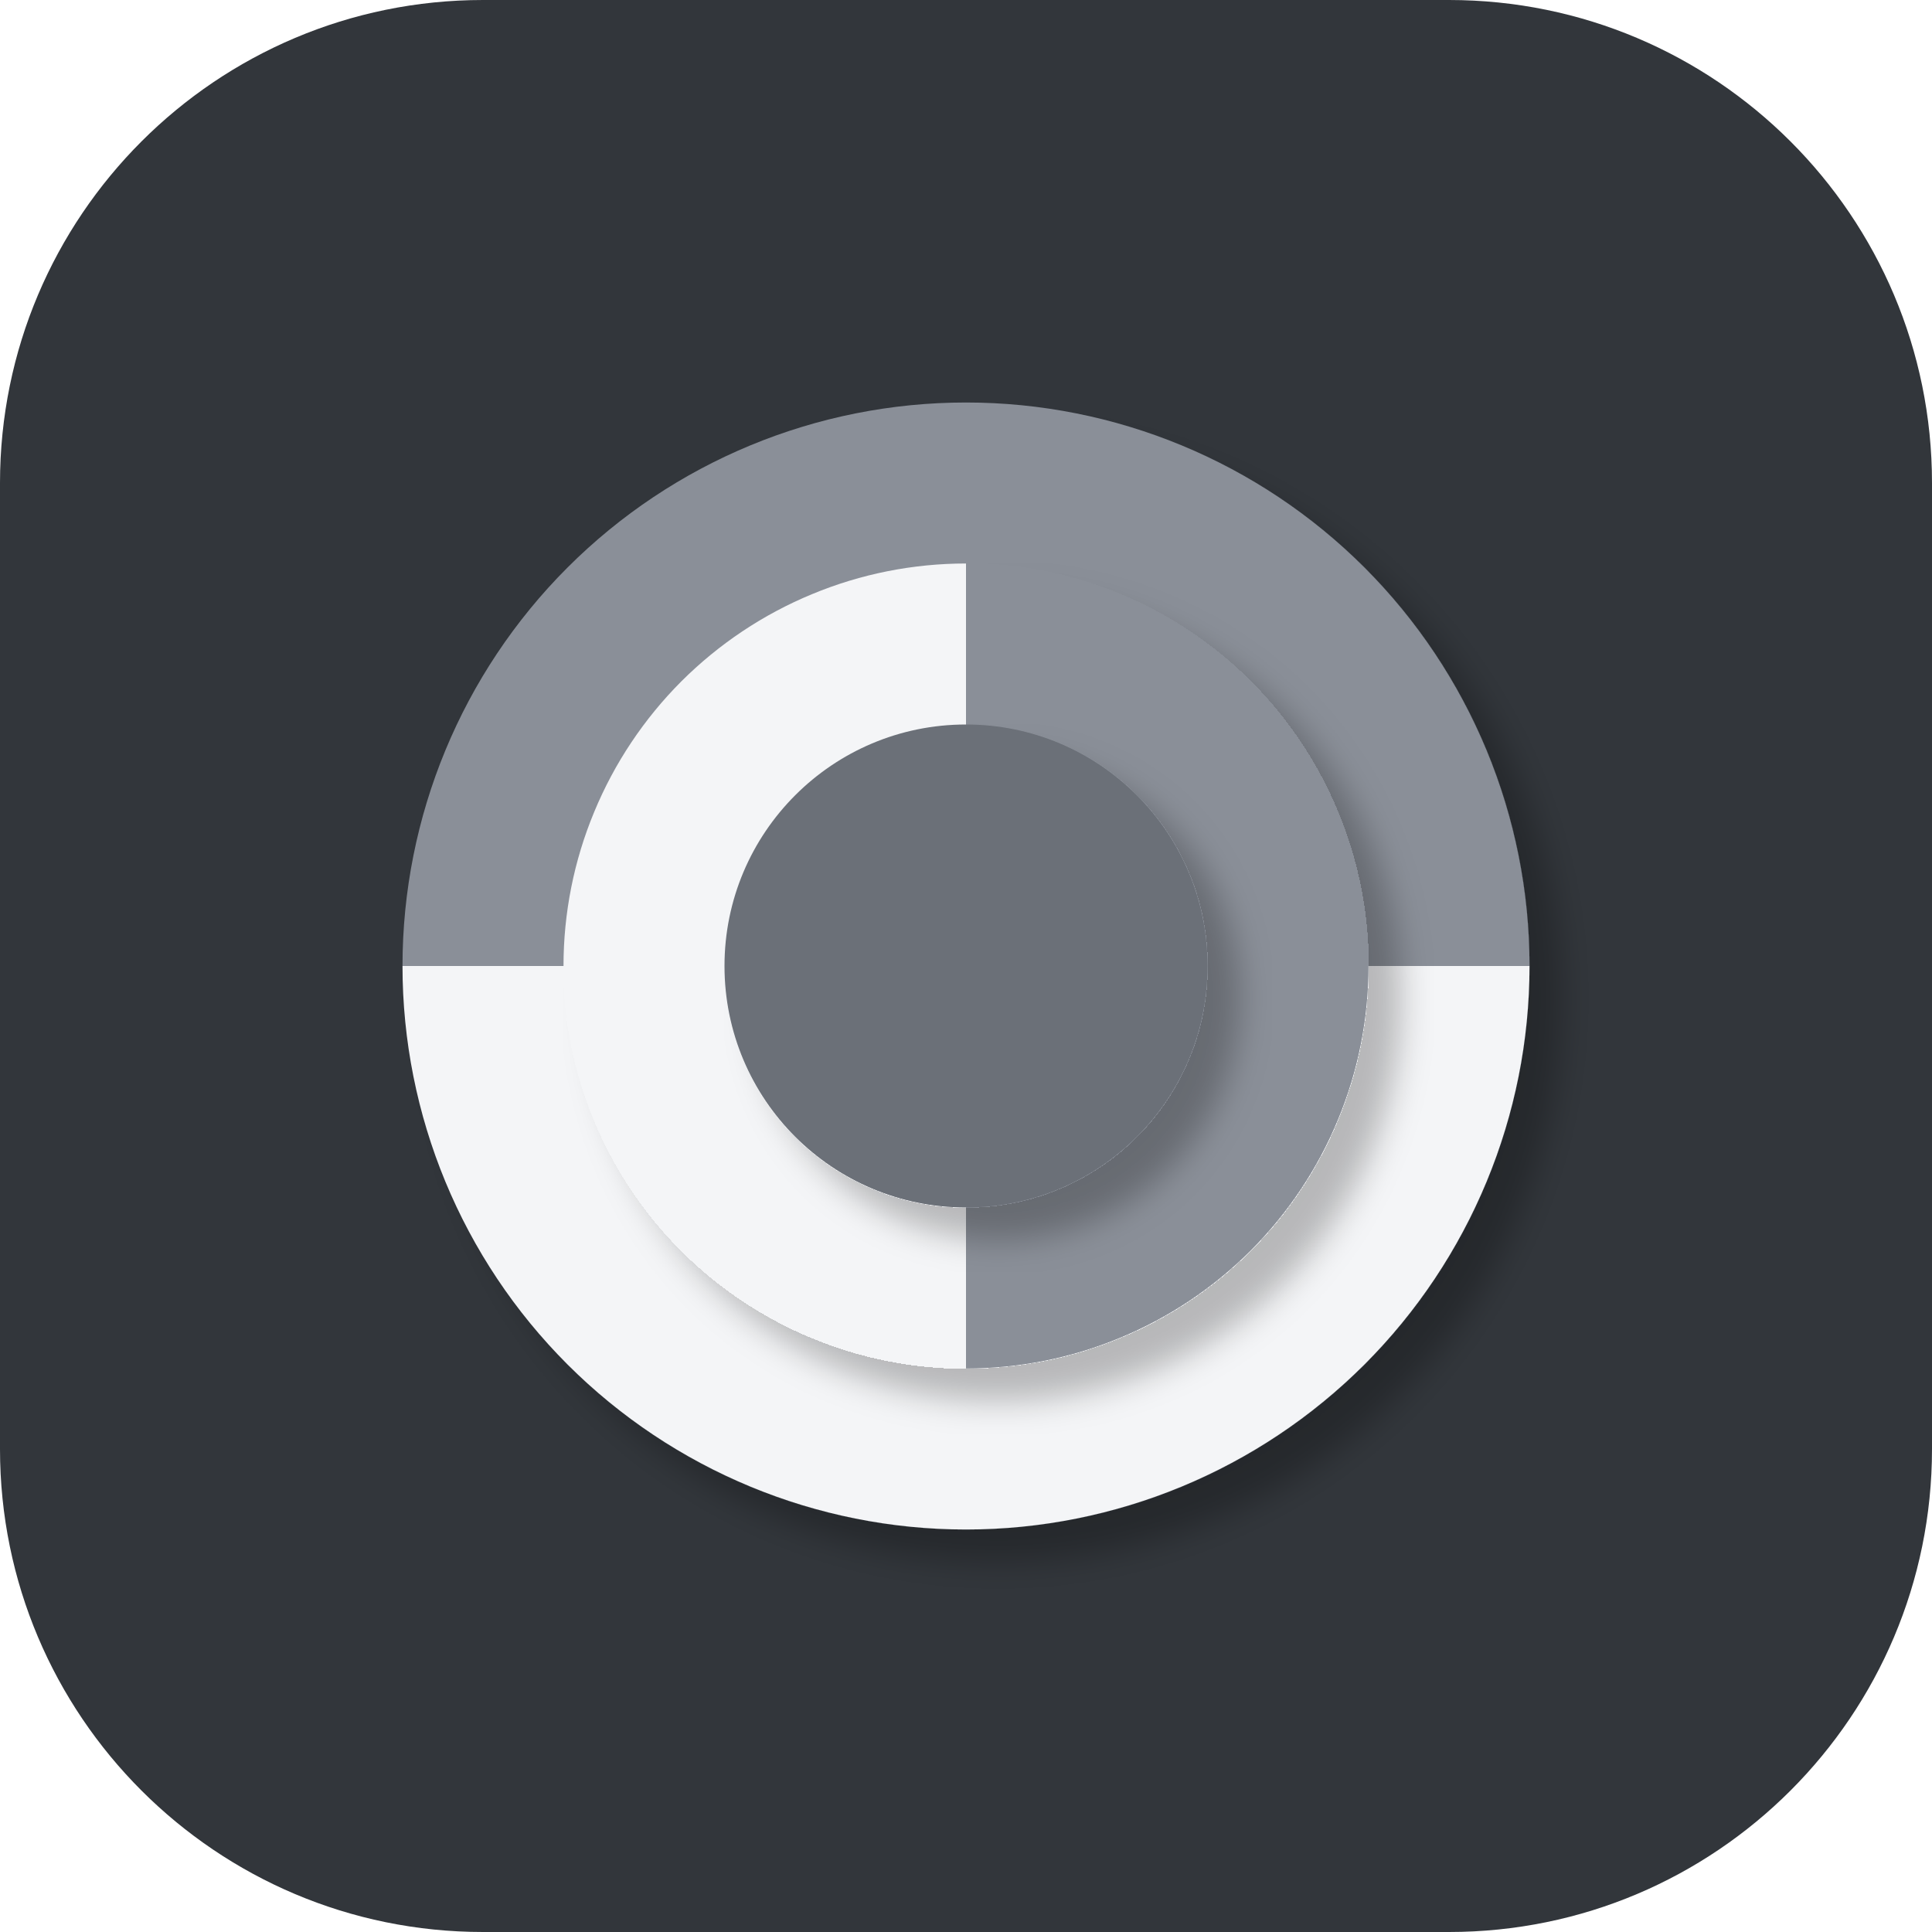
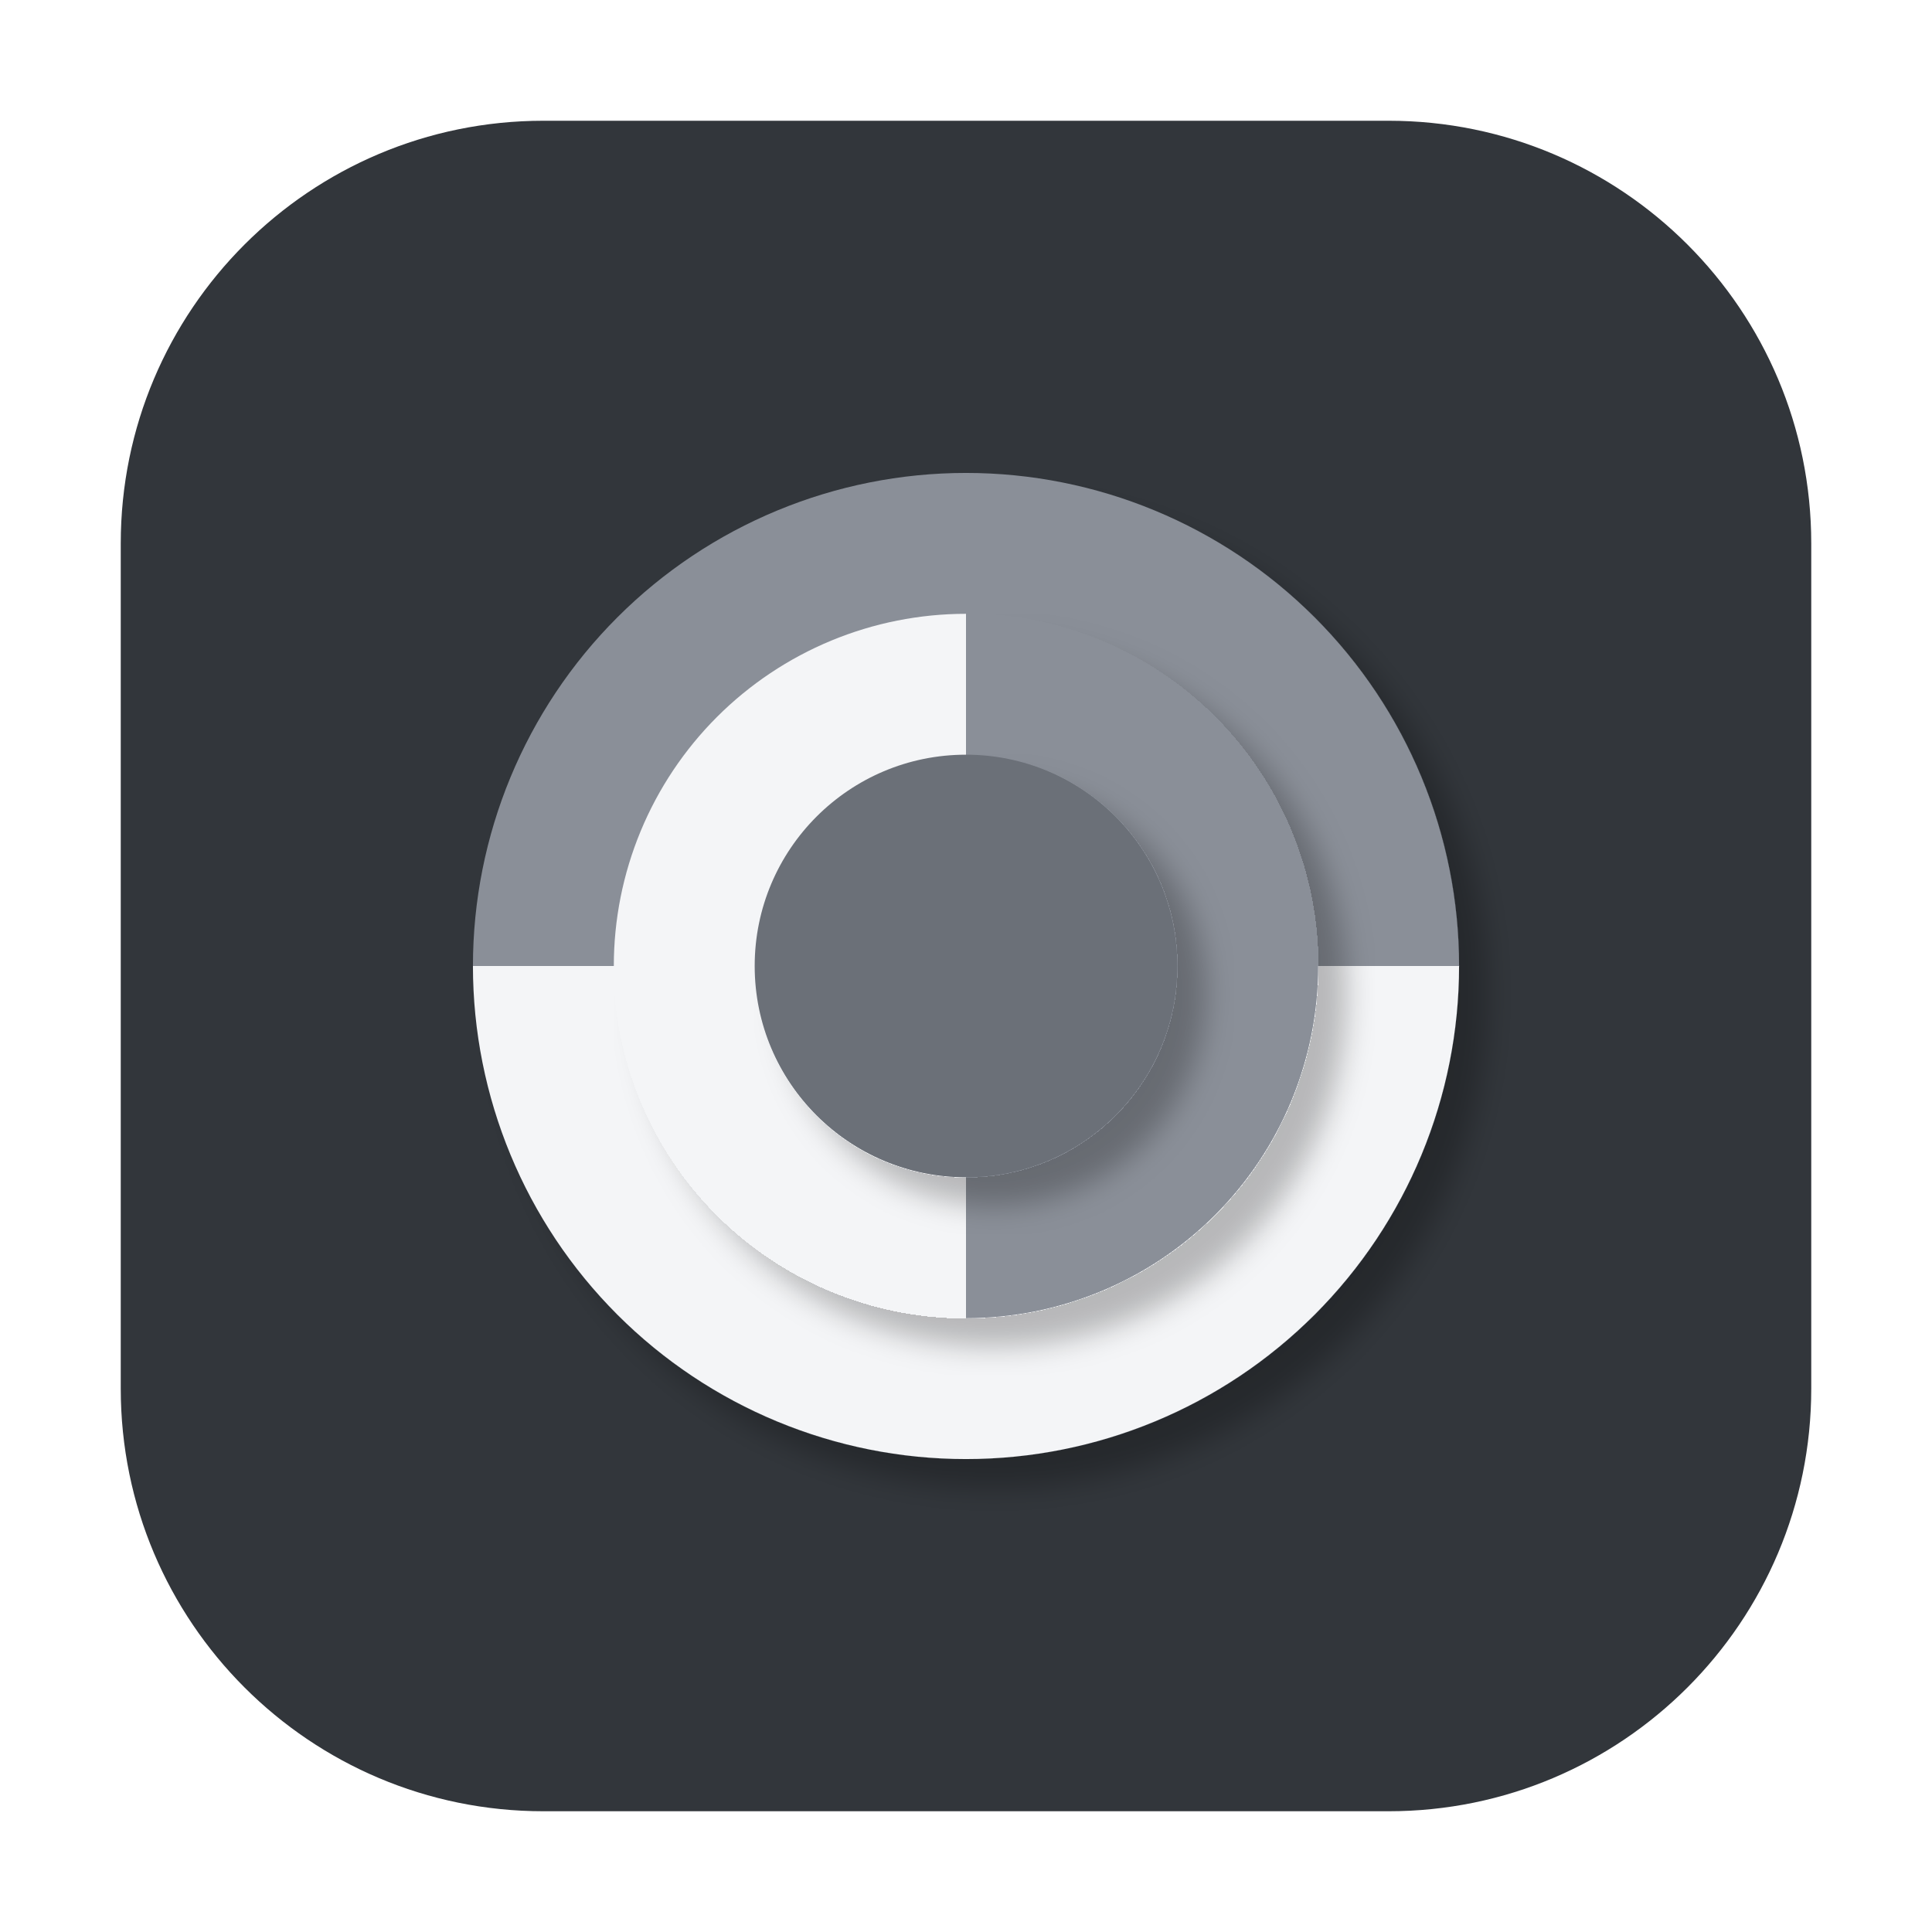
- <svg xmlns="http://www.w3.org/2000/svg" width="24" height="24" viewBox="0 0 24 24" fill="none">
-   <rect width="24" height="24" rx="6" fill="#32363B" />
-   <g filter="url(#filter0_d_276_223)">
-     <path d="M19 12C19 13.857 18.262 15.637 16.95 16.95C15.637 18.262 13.857 19 12 19C10.143 19 8.363 18.262 7.05 16.95C5.737 15.637 5 13.857 5 12H7.45C7.45 13.207 7.929 14.364 8.783 15.217C9.636 16.071 10.793 16.55 12 16.55C13.207 16.55 14.364 16.071 15.217 15.217C16.071 14.364 16.55 13.207 16.55 12H19Z" fill="#F4F5F7" />
-     <path d="M5 12C5 10.143 5.737 8.363 7.05 7.05C8.363 5.737 10.143 5 12 5C13.857 5 15.637 5.737 16.95 7.05C18.262 8.363 19 10.143 19 12H16.55C16.55 10.793 16.071 9.636 15.217 8.783C14.364 7.929 13.207 7.45 12 7.45C10.793 7.45 9.636 7.929 8.783 8.783C7.929 9.636 7.45 10.793 7.45 12H5Z" fill="#8A8F98" />
+ <svg xmlns="http://www.w3.org/2000/svg" width="192" height="192" viewBox="0 0 192 192" fill="none">
+   <rect x="12" y="12" width="168" height="168" rx="42" fill="#32363B" />
+   <g filter="url(#filter0_d_371_2993)">
+     <path d="M145 96C145 108.996 139.838 121.459 130.648 130.648C121.459 139.838 108.996 145 96 145C83.004 145 70.541 139.838 61.352 130.648C52.163 121.459 47 108.996 47 96H64.15C64.15 104.447 67.506 112.548 73.479 118.521C79.452 124.494 87.553 127.85 96 127.85C104.447 127.85 112.548 124.494 118.521 118.521C124.494 112.548 127.85 104.447 127.85 96H145Z" fill="#F4F5F7" />
+     <path d="M47 96C47 83.004 52.163 70.541 61.352 61.352C70.541 52.163 83.004 47 96 47C108.996 47 121.459 52.163 130.648 61.352C139.838 70.541 145 83.004 145 96H127.85C127.85 87.553 124.494 79.452 118.521 73.479C112.548 67.506 104.447 64.15 96 64.15C87.553 64.15 79.452 67.506 73.479 73.479C67.506 79.452 64.15 87.553 64.15 96H47Z" fill="#8A8F98" />
  </g>
-   <g filter="url(#filter1_d_276_223)">
-     <path d="M12 7C11.343 7 10.693 7.129 10.087 7.381C9.48 7.632 8.929 8 8.464 8.464C8 8.929 7.632 9.48 7.381 10.087C7.129 10.693 7 11.343 7 12C7 12.657 7.129 13.307 7.381 13.913C7.632 14.52 8 15.071 8.464 15.536C8.929 16 9.48 16.368 10.087 16.619C10.693 16.871 11.343 17 12 17L12 12V7Z" fill="#F4F5F7" />
-     <path d="M12 17C12.657 17 13.307 16.871 13.913 16.619C14.52 16.368 15.071 16 15.536 15.536C16 15.071 16.368 14.52 16.619 13.913C16.871 13.307 17 12.657 17 12C17 11.343 16.871 10.693 16.619 10.087C16.368 9.48 16 8.929 15.536 8.464C15.071 8 14.52 7.632 13.913 7.381C13.307 7.129 12.657 7 12 7L12 12V17Z" fill="#8A8F98" />
+   <g filter="url(#filter1_d_371_2993)">
+     <path d="M96 61C91.404 61 86.853 61.905 82.606 63.664C78.36 65.423 74.501 68.001 71.251 71.251C68.001 74.501 65.423 78.36 63.664 82.606C61.905 86.853 61 91.404 61 96C61 100.596 61.905 105.148 63.664 109.394C65.423 113.64 68.001 117.499 71.251 120.749C74.501 123.999 78.36 126.577 82.606 128.336C86.853 130.095 91.404 131 96 131L96 96V61Z" fill="#F4F5F7" />
+     <path d="M96 131C100.596 131 105.148 130.095 109.394 128.336C113.64 126.577 117.499 123.999 120.749 120.749C123.999 117.499 126.577 113.64 128.336 109.394C130.095 105.148 131 100.596 131 96C131 91.404 130.095 86.853 128.336 82.606C126.577 78.36 123.999 74.501 120.749 71.251C117.499 68.001 113.64 65.423 109.394 63.664C105.148 61.905 100.596 61 96 61L96 96V131Z" fill="#8A8F98" />
  </g>
-   <g filter="url(#filter2_d_276_223)">
-     <path d="M9 12C9 10.343 10.343 9 12 9C13.657 9 15 10.343 15 12C15 13.657 13.657 15 12 15C10.343 15 9 13.657 9 12Z" fill="#6B7078" />
+   <g filter="url(#filter2_d_371_2993)">
+     <path d="M75 96C75 84.402 84.402 75 96 75C107.598 75 117 84.402 117 96C117 107.598 107.598 117 96 117C84.402 117 75 107.598 75 96Z" fill="#6B7078" />
  </g>
  <defs>
-     <filter id="filter0_d_276_223" x="5" y="5" width="14.8" height="14.8" filterUnits="userSpaceOnUse" color-interpolation-filters="sRGB">
+     <filter id="filter0_d_371_2993" x="47" y="47" width="103.6" height="103.6" filterUnits="userSpaceOnUse" color-interpolation-filters="sRGB">
      <feFlood flood-opacity="0" result="BackgroundImageFix" />
      <feColorMatrix in="SourceAlpha" type="matrix" values="0 0 0 0 0 0 0 0 0 0 0 0 0 0 0 0 0 0 127 0" result="hardAlpha" />
-       <feOffset dx="0.4" dy="0.4" />
-       <feGaussianBlur stdDeviation="0.2" />
+       <feOffset dx="2.8" dy="2.8" />
+       <feGaussianBlur stdDeviation="1.4" />
      <feComposite in2="hardAlpha" operator="out" />
      <feColorMatrix type="matrix" values="0 0 0 0 0 0 0 0 0 0 0 0 0 0 0 0 0 0 0.25 0" />
-       <feBlend mode="normal" in2="BackgroundImageFix" result="effect1_dropShadow_276_223" />
-       <feBlend mode="normal" in="SourceGraphic" in2="effect1_dropShadow_276_223" result="shape" />
+       <feBlend mode="normal" in2="BackgroundImageFix" result="effect1_dropShadow_371_2993" />
+       <feBlend mode="normal" in="SourceGraphic" in2="effect1_dropShadow_371_2993" result="shape" />
    </filter>
-     <filter id="filter1_d_276_223" x="7" y="7" width="10.8" height="10.8" filterUnits="userSpaceOnUse" color-interpolation-filters="sRGB">
+     <filter id="filter1_d_371_2993" x="61" y="61" width="75.6" height="75.6" filterUnits="userSpaceOnUse" color-interpolation-filters="sRGB">
      <feFlood flood-opacity="0" result="BackgroundImageFix" />
      <feColorMatrix in="SourceAlpha" type="matrix" values="0 0 0 0 0 0 0 0 0 0 0 0 0 0 0 0 0 0 127 0" result="hardAlpha" />
-       <feOffset dx="0.4" dy="0.4" />
-       <feGaussianBlur stdDeviation="0.2" />
+       <feOffset dx="2.8" dy="2.8" />
+       <feGaussianBlur stdDeviation="1.4" />
      <feComposite in2="hardAlpha" operator="out" />
      <feColorMatrix type="matrix" values="0 0 0 0 0 0 0 0 0 0 0 0 0 0 0 0 0 0 0.25 0" />
-       <feBlend mode="normal" in2="BackgroundImageFix" result="effect1_dropShadow_276_223" />
-       <feBlend mode="normal" in="SourceGraphic" in2="effect1_dropShadow_276_223" result="shape" />
+       <feBlend mode="normal" in2="BackgroundImageFix" result="effect1_dropShadow_371_2993" />
+       <feBlend mode="normal" in="SourceGraphic" in2="effect1_dropShadow_371_2993" result="shape" />
    </filter>
-     <filter id="filter2_d_276_223" x="9" y="9" width="6.8" height="6.8" filterUnits="userSpaceOnUse" color-interpolation-filters="sRGB">
+     <filter id="filter2_d_371_2993" x="75" y="75" width="47.6" height="47.6" filterUnits="userSpaceOnUse" color-interpolation-filters="sRGB">
      <feFlood flood-opacity="0" result="BackgroundImageFix" />
      <feColorMatrix in="SourceAlpha" type="matrix" values="0 0 0 0 0 0 0 0 0 0 0 0 0 0 0 0 0 0 127 0" result="hardAlpha" />
-       <feOffset dx="0.4" dy="0.4" />
-       <feGaussianBlur stdDeviation="0.2" />
+       <feOffset dx="2.8" dy="2.8" />
+       <feGaussianBlur stdDeviation="1.4" />
      <feComposite in2="hardAlpha" operator="out" />
      <feColorMatrix type="matrix" values="0 0 0 0 0 0 0 0 0 0 0 0 0 0 0 0 0 0 0.25 0" />
-       <feBlend mode="normal" in2="BackgroundImageFix" result="effect1_dropShadow_276_223" />
-       <feBlend mode="normal" in="SourceGraphic" in2="effect1_dropShadow_276_223" result="shape" />
+       <feBlend mode="normal" in2="BackgroundImageFix" result="effect1_dropShadow_371_2993" />
+       <feBlend mode="normal" in="SourceGraphic" in2="effect1_dropShadow_371_2993" result="shape" />
    </filter>
  </defs>
</svg>
